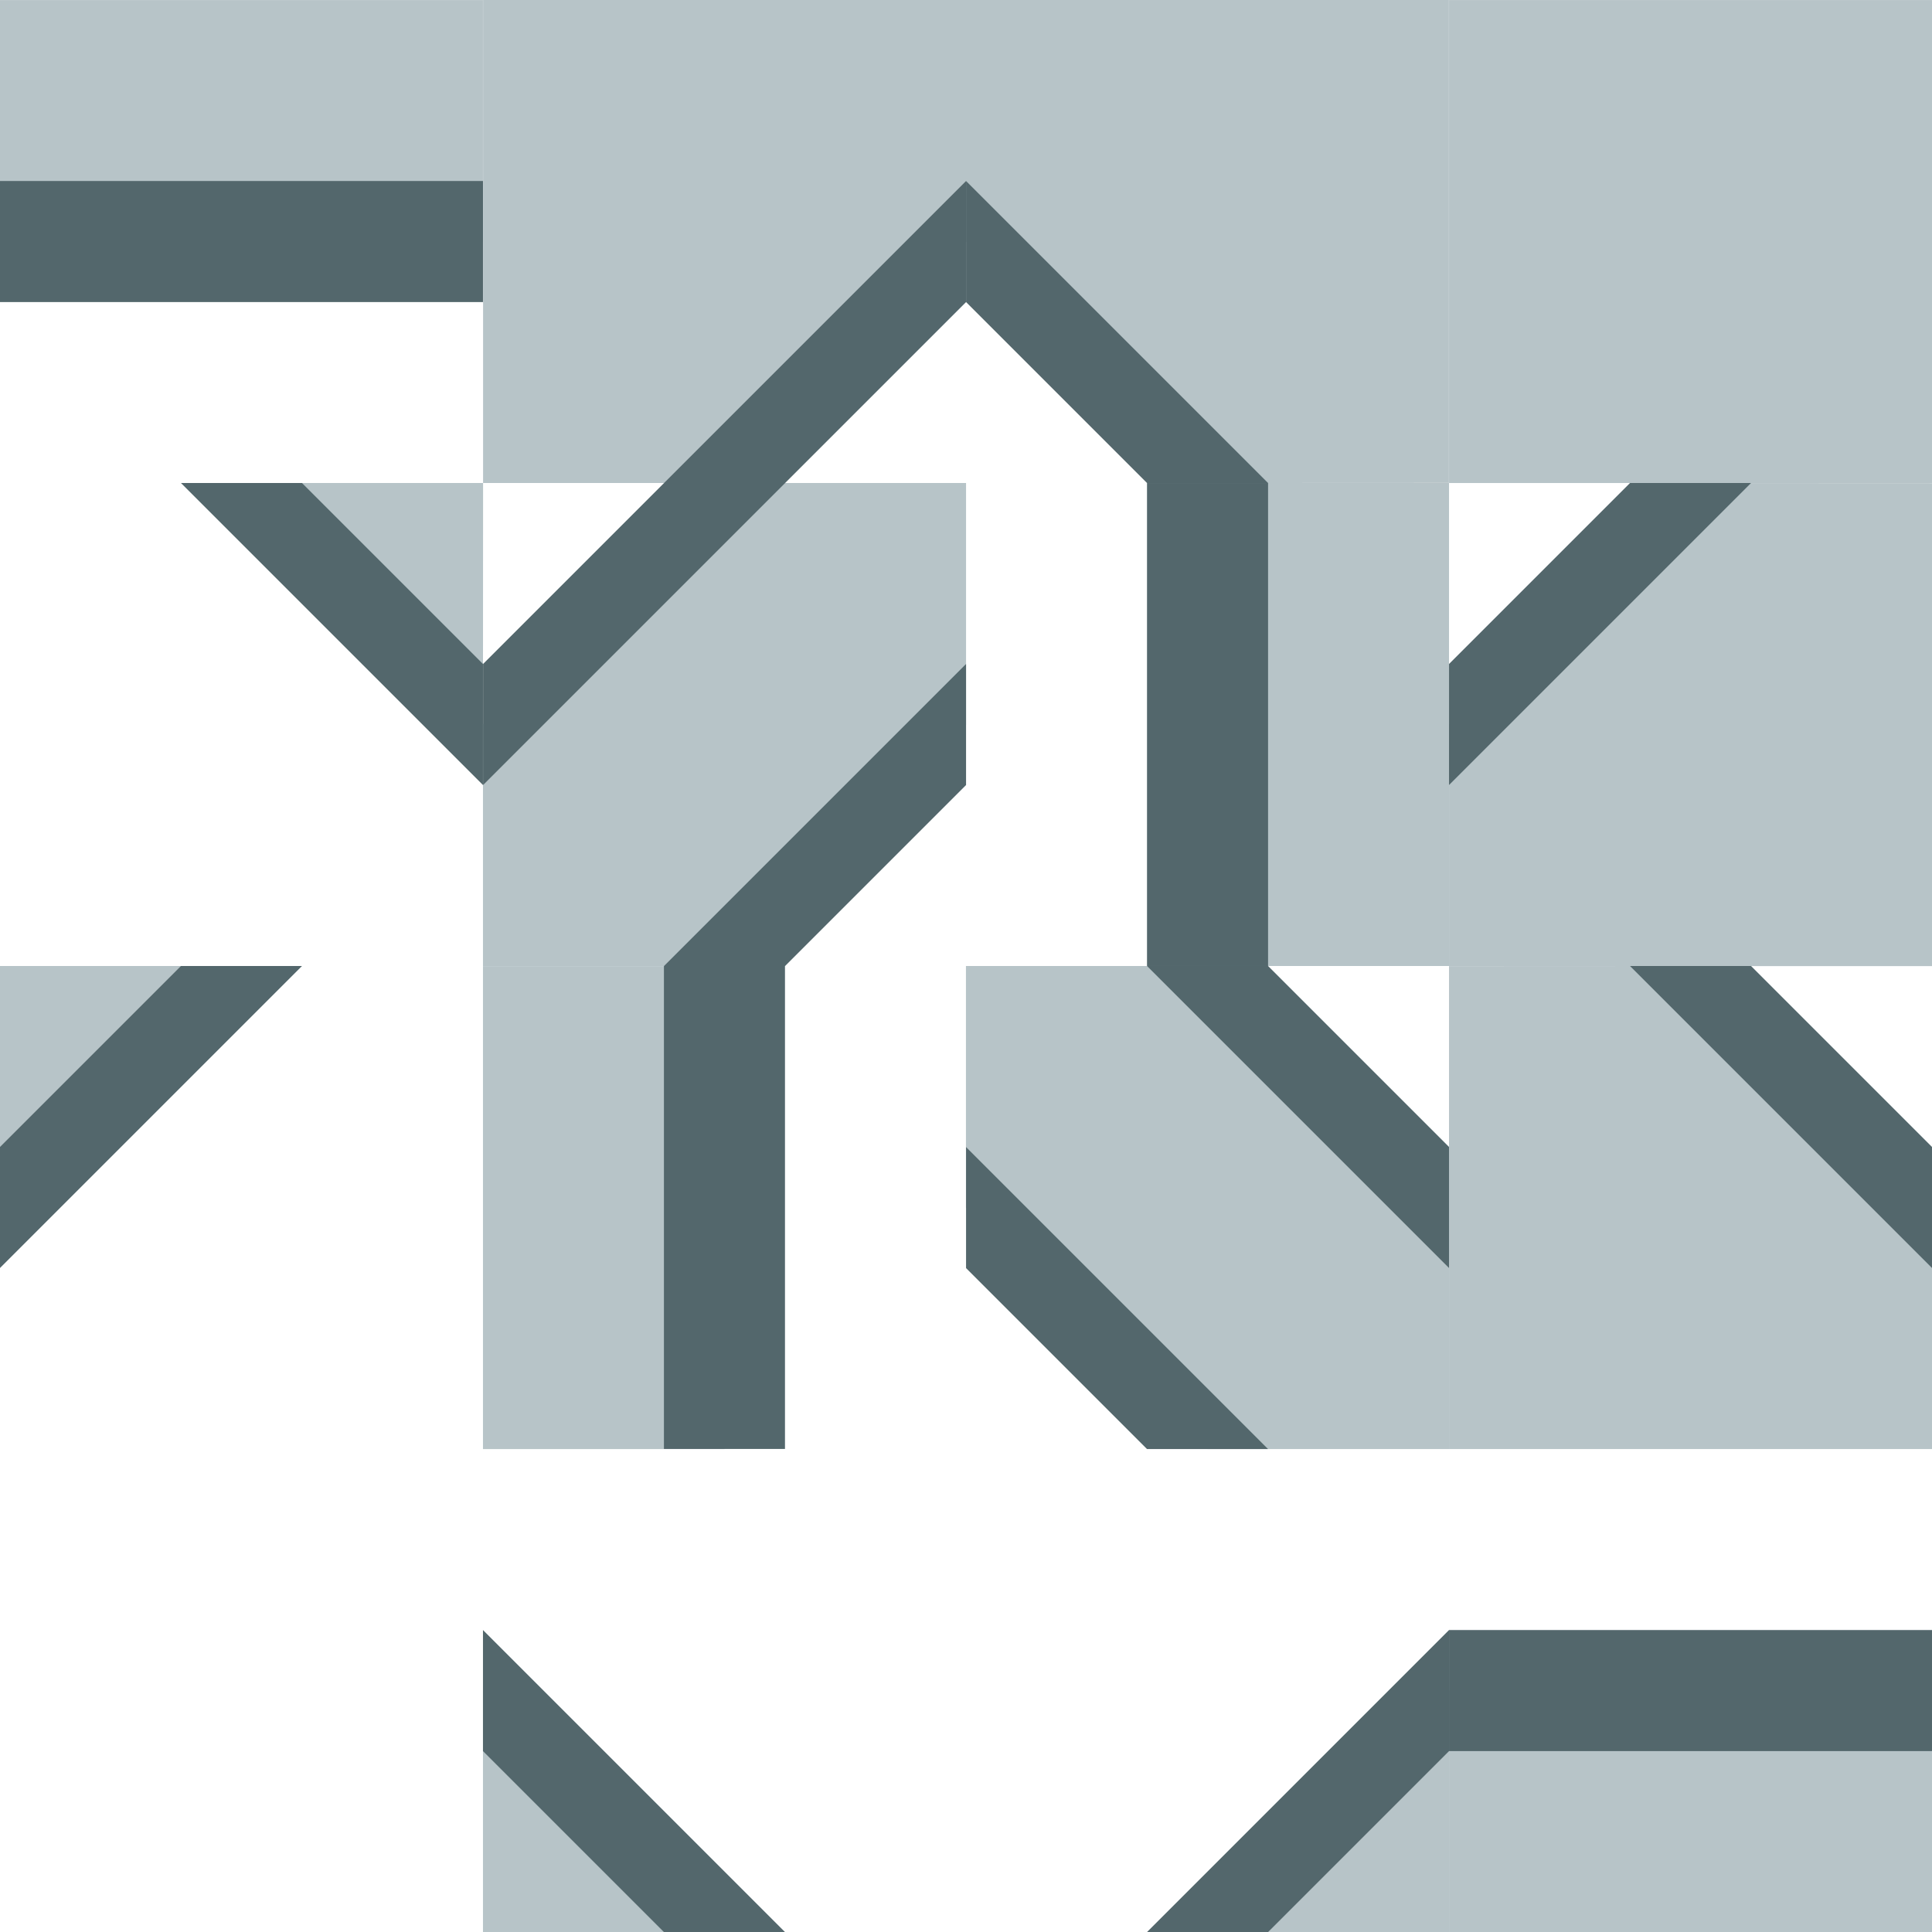
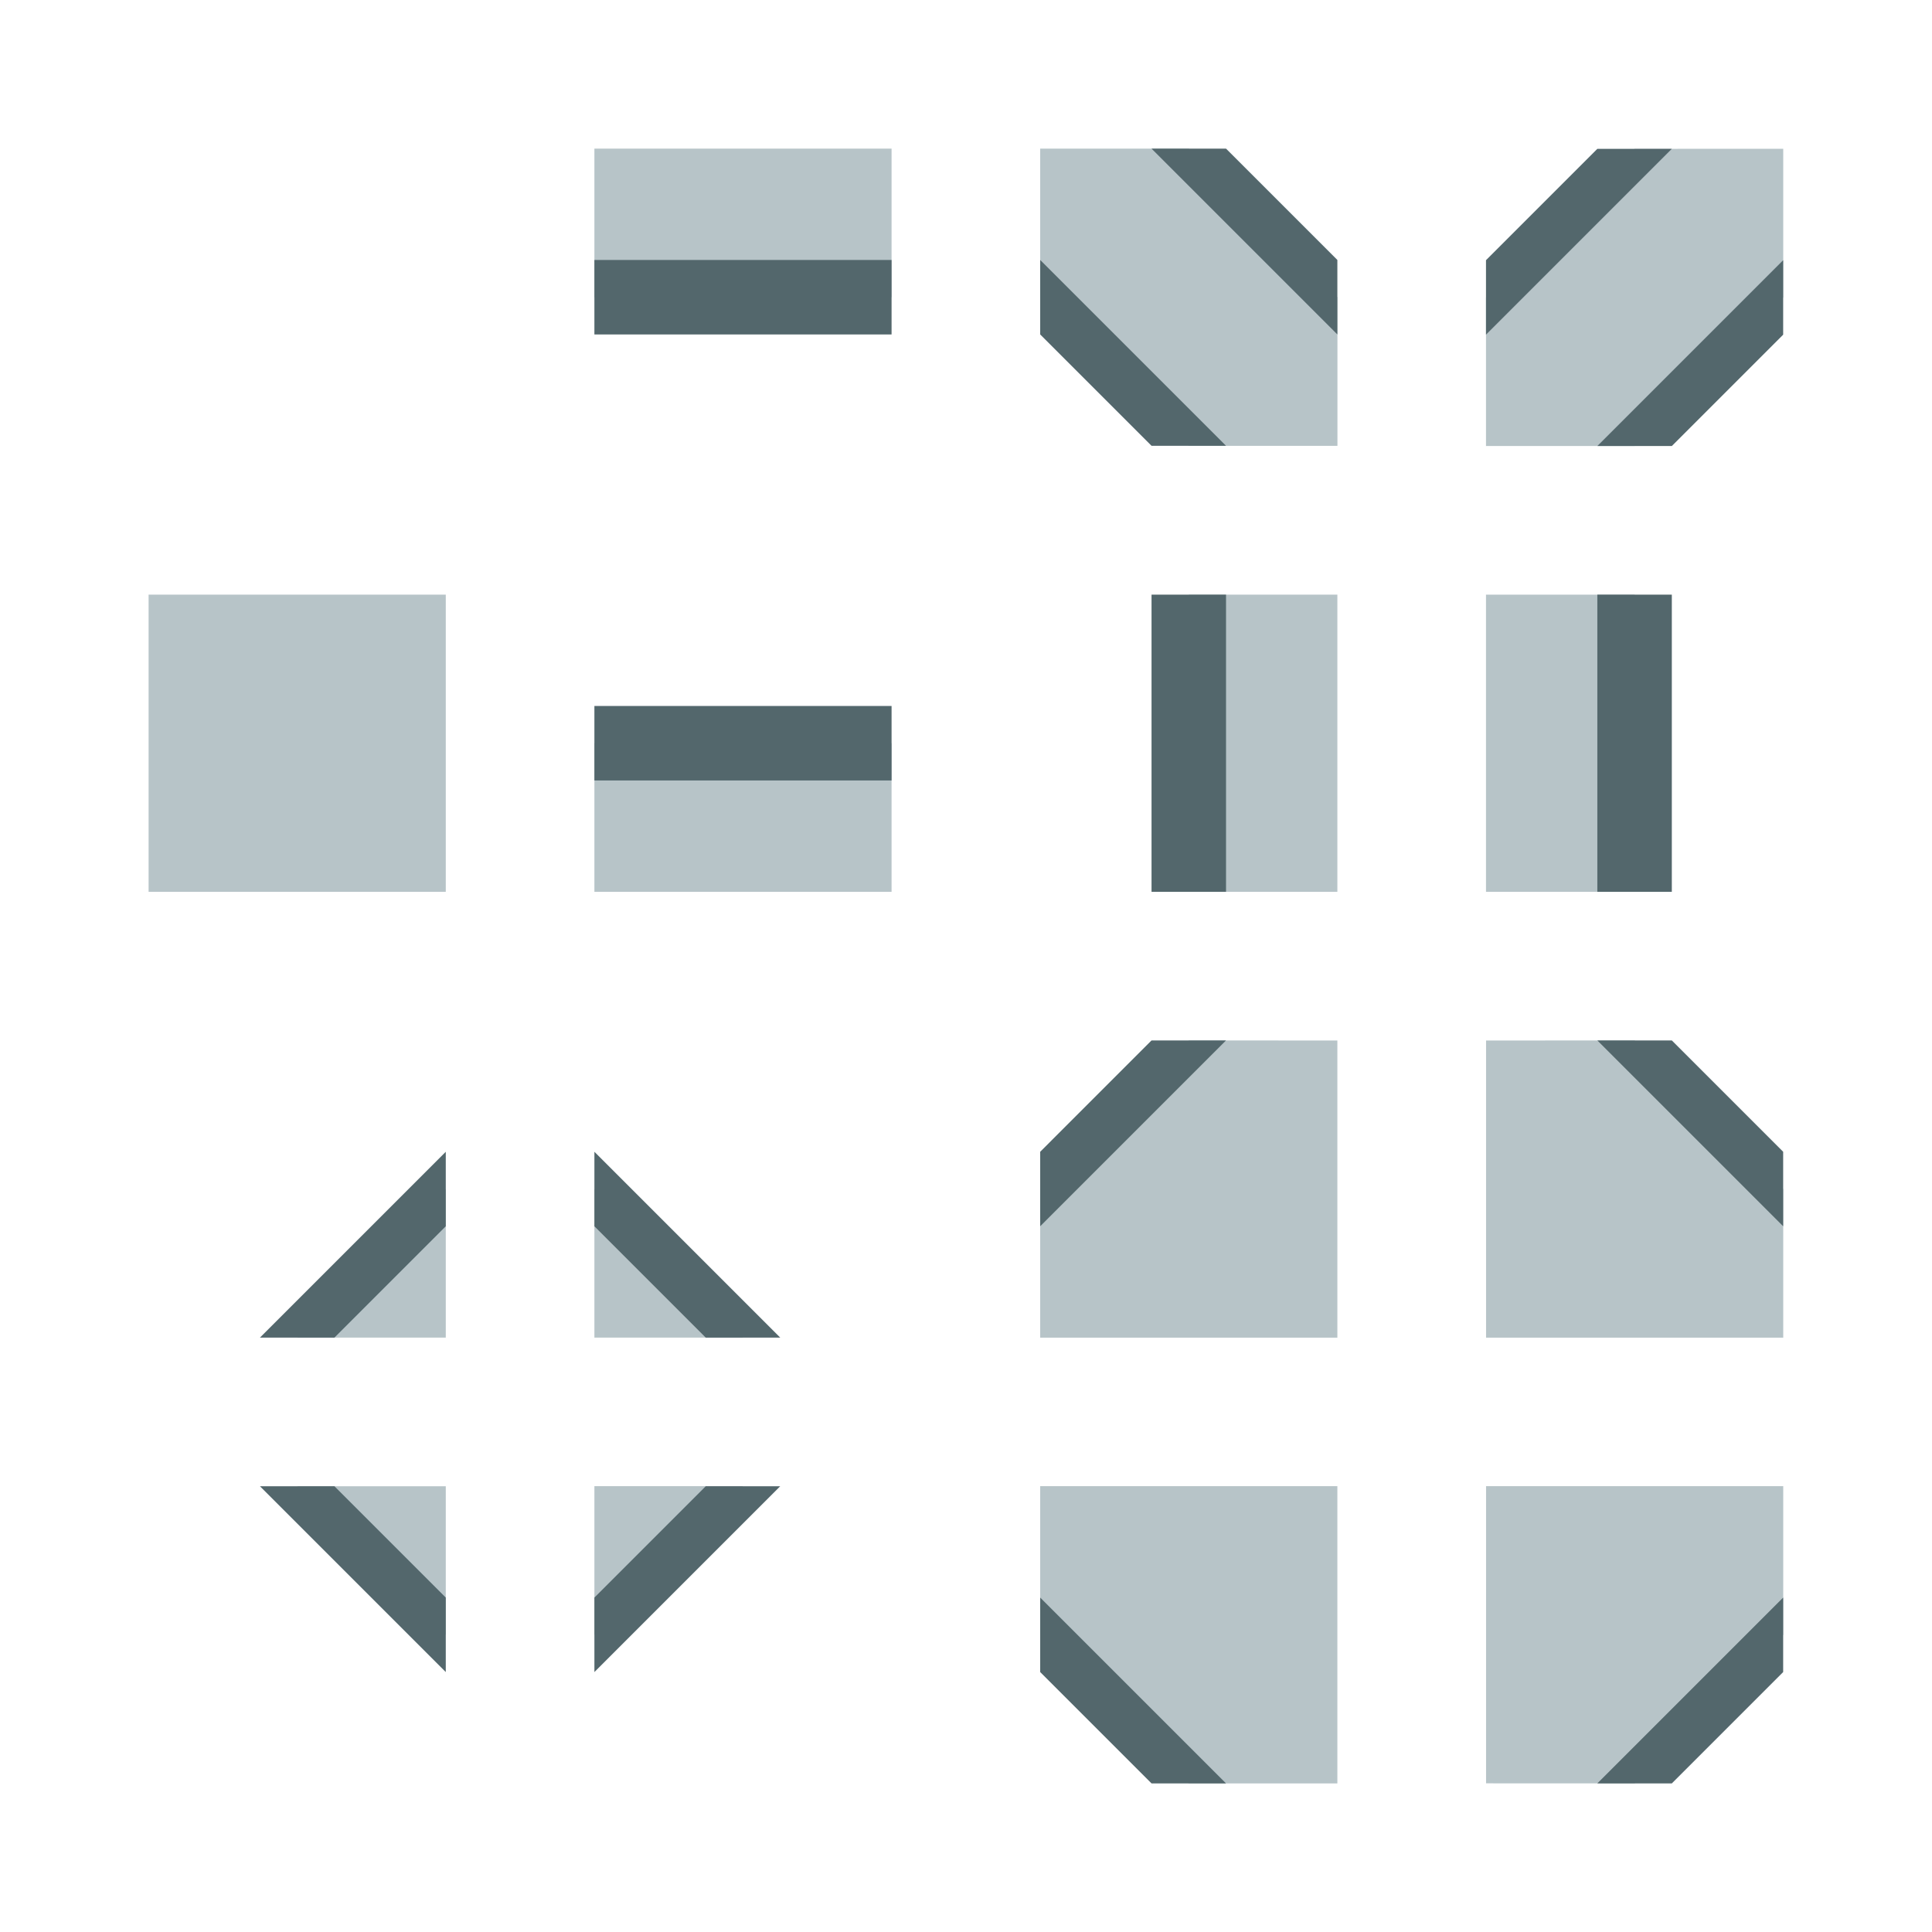
- <svg xmlns="http://www.w3.org/2000/svg" width="64" height="64" viewBox="0 0 16.933 16.933" version="1.1" id="svg8">
+ <svg xmlns="http://www.w3.org/2000/svg" width="104" height="104.01" viewBox="0 0 27.517 27.519" version="1.1" id="svg8">
  <defs id="defs2" />
-   <g id="layer1" transform="translate(0,-280.0666)">
-     <path style="fill:#b7c4c8;fill-opacity:1;stroke:none;stroke-width:0.265px;stroke-linecap:butt;stroke-linejoin:miter;stroke-opacity:1" d="m 14.817,288.533 2.117,2.117 v 2.117 L 12.7,292.767 v -4.233 z" id="path891" />
-     <path style="fill:#b7c4c8;fill-opacity:1;stroke:none;stroke-width:0.265px;stroke-linecap:butt;stroke-linejoin:miter;stroke-opacity:1" d="m 4.233,294.883 2.117,2.117 H 4.233 Z" id="path893" />
-     <path style="fill:#b7c4c8;fill-opacity:1;stroke:none;stroke-width:0.265px;stroke-linecap:butt;stroke-linejoin:miter;stroke-opacity:1" d="m 12.7,294.883 -2.117,2.117 h 2.117 z" id="path893-5" />
-     <path style="fill:#b7c4c8;fill-opacity:1;stroke:none;stroke-width:0.265px;stroke-linecap:butt;stroke-linejoin:miter;stroke-opacity:1" d="m 0,290.65 2.117,-2.117 H 0 Z" id="path893-5-3" />
-     <path style="fill:#b7c4c8;fill-opacity:1;stroke:none;stroke-width:0.265px;stroke-linecap:butt;stroke-linejoin:miter;stroke-opacity:1" d="M 4.233,286.417 2.117,284.3 h 2.117 z" id="path893-5-3-5" />
-     <path style="fill:#b7c4c8;fill-opacity:1;stroke:none;stroke-width:0.265px;stroke-linecap:butt;stroke-linejoin:miter;stroke-opacity:1" d="m 16.933,294.883 h -4.233 v 2.117 l 4.233,-10e-6 z" id="path940" />
-     <path style="fill:#b7c4c8;fill-opacity:1;stroke:none;stroke-width:0.265px;stroke-linecap:butt;stroke-linejoin:miter;stroke-opacity:1" d="m 6.35,292.767 v -4.233 H 4.233 l 1e-5,4.233 z" id="path940-6-2" />
-     <path style="fill:#b7c4c8;fill-opacity:1;stroke:none;stroke-width:0.265px;stroke-linecap:butt;stroke-linejoin:miter;stroke-opacity:1" d="M 10.583,288.533 12.7,290.65 v 2.117 h -2.117 l -2.117,-2.117 v -2.117 z" id="path972" />
-     <path style="fill:#b7c4c8;fill-opacity:1;stroke:none;stroke-width:0.265px;stroke-linecap:butt;stroke-linejoin:miter;stroke-opacity:1" d="m 6.35,284.3 -2.117,2.117 v 2.117 h 2.117 l 2.117,-2.117 V 284.3 Z" id="path972-9" />
-     <path style="fill:#b7c4c8;fill-opacity:1;stroke:none;stroke-width:0.265px;stroke-linecap:butt;stroke-linejoin:miter;stroke-opacity:1" d="M 12.7,288.533 V 284.3 h -2.117 l 10e-6,4.233 z" id="path940-6-2-1" />
-     <path style="fill:#b7c4c8;fill-opacity:1;stroke:none;stroke-width:0.265px;stroke-linecap:butt;stroke-linejoin:miter;stroke-opacity:1" d="m 14.817,284.3 -2.117,2.117 v 2.117 l 4.233,-10e-6 v -4.233 z" id="path891-2" />
-     <path style="fill:#b7c4c8;fill-opacity:1;stroke:none;stroke-width:0.265px;stroke-linecap:butt;stroke-linejoin:miter;stroke-opacity:1" d="M 4.233,280.067 H 0 v 2.117 l 4.233,-10e-6 z" id="path940-7" />
-     <path style="fill:#b7c4c8;fill-opacity:1;stroke:none;stroke-width:0.265px;stroke-linecap:butt;stroke-linejoin:miter;stroke-opacity:1" d="m 6.35,284.3 2.117,-2.117 v -2.117 l -4.233,10e-6 V 284.3 Z" id="path891-0" />
-     <path style="fill:#b7c4c8;fill-opacity:1;stroke:none;stroke-width:0.265px;stroke-linecap:butt;stroke-linejoin:miter;stroke-opacity:1" d="m 10.583,284.3 -2.117,-2.117 v -2.117 l 4.233,1e-5 v 4.233 z" id="path891-2-9" />
-     <rect style="opacity:1;fill:#b7c4c8;fill-opacity:1;stroke:none;stroke-width:0.265;stroke-linecap:butt;stroke-miterlimit:4;stroke-dasharray:none" id="rect845" width="4.233" height="4.233" x="12.7" y="280.067" />
-     <path style="fill:#53676c;fill-opacity:1;stroke:none;stroke-width:0.187px;stroke-linecap:butt;stroke-linejoin:miter;stroke-opacity:1" d="M 4.233,281.653 H 9.9999999e-8 v 1.061 L 4.233,282.714 Z" id="path940-7-3" />
-     <path style="fill:#53676c;fill-opacity:1;stroke:none;stroke-width:0.187px;stroke-linecap:butt;stroke-linejoin:miter;stroke-opacity:1" d="M 16.933,294.353 H 12.7 v 1.061 l 4.233,-1e-5 z" id="path940-7-3-6" />
-     <path style="fill:#53676c;fill-opacity:1;stroke:none;stroke-width:0.187px;stroke-linecap:butt;stroke-linejoin:miter;stroke-opacity:1" d="m 10.053,284.3 v 4.233 h 1.061 l -10e-6,-4.233 z" id="path940-7-3-6-7" />
-     <path style="fill:#53676c;fill-opacity:1;stroke:none;stroke-width:0.187px;stroke-linecap:butt;stroke-linejoin:miter;stroke-opacity:1" d="m 5.819,288.533 v 4.233 h 1.061 l -10e-6,-4.233 z" id="path940-7-3-6-7-3" />
-     <path style="fill:#53676c;stroke:none;stroke-width:0.265px;stroke-linecap:butt;stroke-linejoin:miter;stroke-opacity:1;fill-opacity:1" d="m 6.881,288.533 1.586,-1.586 2e-7,-1.061 -2.647,2.647 z" id="path901" />
-     <path style="fill:#53676c;fill-opacity:1;stroke:none;stroke-width:0.265px;stroke-linecap:butt;stroke-linejoin:miter;stroke-opacity:1" d="m 5.82,284.3 -1.586,1.586 -3e-7,1.061 2.647,-2.647 z" id="path901-5" />
-     <path style="fill:#53676c;fill-opacity:1;stroke:none;stroke-width:0.265px;stroke-linecap:butt;stroke-linejoin:miter;stroke-opacity:1" d="m 6.881,284.3 1.586,-1.586 3e-7,-1.061 -2.647,2.647 z" id="path901-6" />
-     <path style="fill:#53676c;fill-opacity:1;stroke:none;stroke-width:0.265px;stroke-linecap:butt;stroke-linejoin:miter;stroke-opacity:1" d="m 14.286,284.3 -1.586,1.586 0,1.061 2.647,-2.647 z" id="path901-5-2" />
-     <path style="fill:#53676c;fill-opacity:1;stroke:none;stroke-width:0.265px;stroke-linecap:butt;stroke-linejoin:miter;stroke-opacity:1" d="m 10.053,284.3 -1.586,-1.586 -10e-7,-1.061 L 11.114,284.3 Z" id="path901-6-9" />
-     <path style="fill:#53676c;fill-opacity:1;stroke:none;stroke-width:0.265px;stroke-linecap:butt;stroke-linejoin:miter;stroke-opacity:1" d="m 15.347,288.533 1.586,1.586 v 1.061 l -2.647,-2.647 z" id="path901-5-2-1" />
-     <path style="fill:#53676c;fill-opacity:1;stroke:none;stroke-width:0.265px;stroke-linecap:butt;stroke-linejoin:miter;stroke-opacity:1" d="m 10.053,292.767 -1.586,-1.586 -10e-7,-1.061 2.647,2.647 z" id="path901-6-9-2" />
-     <path style="fill:#53676c;fill-opacity:1;stroke:none;stroke-width:0.265px;stroke-linecap:butt;stroke-linejoin:miter;stroke-opacity:1" d="M 11.114,288.533 12.7,290.119 v 1.061 l -2.647,-2.647 z" id="path901-5-2-1-7" />
-     <path style="fill:#53676c;fill-opacity:1;stroke:none;stroke-width:0.265px;stroke-linecap:butt;stroke-linejoin:miter;stroke-opacity:1" d="M 11.114,297 12.7,295.414 v -1.061 l -2.647,2.647 z" id="path901-6-0" />
-     <path style="fill:#53676c;fill-opacity:1;stroke:none;stroke-width:0.265px;stroke-linecap:butt;stroke-linejoin:miter;stroke-opacity:1" d="m 5.819,297 -1.586,-1.586 -1e-6,-1.061 2.647,2.647 z" id="path901-6-9-9" />
-     <path style="fill:#53676c;fill-opacity:1;stroke:none;stroke-width:0.265px;stroke-linecap:butt;stroke-linejoin:miter;stroke-opacity:1" d="m 1.586,288.533 -1.586,1.586 v 1.061 L 2.647,288.533 Z" id="path901-5-2-3" />
-     <path style="fill:#53676c;fill-opacity:1;stroke:none;stroke-width:0.265px;stroke-linecap:butt;stroke-linejoin:miter;stroke-opacity:1" d="m 2.647,284.3 1.586,1.586 v 1.061 l -2.647,-2.647 z" id="path901-5-2-1-7-6" />
+   <g id="layer1" transform="translate(2.116667,-271.5973)">
+     <path style="fill:#b7c4c8;fill-opacity:1;stroke:none;stroke-width:0.265px;stroke-linecap:butt;stroke-linejoin:miter;stroke-opacity:1" d="m 21.167,286.417 2.117,2.117 v 2.117 l -4.233,-1e-5 v -4.233 z" id="path891" />
+     <path style="fill:#b7c4c8;fill-opacity:1;stroke:none;stroke-width:0.265px;stroke-linecap:butt;stroke-linejoin:miter;stroke-opacity:1" d="m 6.35,288.533 2.117,2.117 H 6.35 Z" id="path893" />
+     <path style="fill:#b7c4c8;fill-opacity:1;stroke:none;stroke-width:0.265px;stroke-linecap:butt;stroke-linejoin:miter;stroke-opacity:1" d="m 4.233,288.533 -2.117,2.117 h 2.117 z" id="path893-5" />
+     <path style="fill:#b7c4c8;fill-opacity:1;stroke:none;stroke-width:0.265px;stroke-linecap:butt;stroke-linejoin:miter;stroke-opacity:1" d="m 6.35,294.883 2.117,-2.117 h -2.117 z" id="path893-5-3" />
+     <path style="fill:#b7c4c8;fill-opacity:1;stroke:none;stroke-width:0.265px;stroke-linecap:butt;stroke-linejoin:miter;stroke-opacity:1" d="M 4.233,294.883 2.117,292.767 H 4.233 Z" id="path893-5-3-5" />
+     <path style="fill:#b7c4c8;fill-opacity:1;stroke:none;stroke-width:0.265px;stroke-linecap:butt;stroke-linejoin:miter;stroke-opacity:1" d="M 10.583,282.183 H 6.35 v 2.117 l 4.233,-10e-6 z" id="path940" />
+     <path style="fill:#b7c4c8;fill-opacity:1;stroke:none;stroke-width:0.265px;stroke-linecap:butt;stroke-linejoin:miter;stroke-opacity:1" d="m 21.167,284.3 v -4.233 h -2.117 l 10e-6,4.233 z" id="path940-6-2" />
+     <path style="fill:#b7c4c8;fill-opacity:1;stroke:none;stroke-width:0.265px;stroke-linecap:butt;stroke-linejoin:miter;stroke-opacity:1" d="m 14.817,273.714 2.117,2.117 v 2.117 h -2.117 l -2.117,-2.117 v -2.117 z" id="path972" />
+     <path style="fill:#b7c4c8;fill-opacity:1;stroke:none;stroke-width:0.265px;stroke-linecap:butt;stroke-linejoin:miter;stroke-opacity:1" d="M 21.167,273.717 19.05,275.833 v 2.117 h 2.117 l 2.117,-2.117 v -2.117 z" id="path972-9" />
+     <path style="fill:#b7c4c8;fill-opacity:1;stroke:none;stroke-width:0.265px;stroke-linecap:butt;stroke-linejoin:miter;stroke-opacity:1" d="m 16.933,284.3 v -4.233 H 14.817 l 10e-6,4.233 z" id="path940-6-2-1" />
+     <path style="fill:#b7c4c8;fill-opacity:1;stroke:none;stroke-width:0.265px;stroke-linecap:butt;stroke-linejoin:miter;stroke-opacity:1" d="m 14.817,286.417 -2.117,2.117 v 2.117 l 4.233,-1e-5 v -4.233 z" id="path891-2" />
+     <path style="fill:#b7c4c8;fill-opacity:1;stroke:none;stroke-width:0.265px;stroke-linecap:butt;stroke-linejoin:miter;stroke-opacity:1" d="M 10.583,273.714 H 6.35 v 2.117 l 4.233,-1e-5 z" id="path940-7" />
+     <path style="fill:#b7c4c8;fill-opacity:1;stroke:none;stroke-width:0.265px;stroke-linecap:butt;stroke-linejoin:miter;stroke-opacity:1" d="m 21.167,297 2.117,-2.117 v -2.117 l -4.233,1e-5 v 4.233 z" id="path891-0" />
+     <path style="fill:#b7c4c8;fill-opacity:1;stroke:none;stroke-width:0.265px;stroke-linecap:butt;stroke-linejoin:miter;stroke-opacity:1" d="M 14.817,297 12.7,294.883 v -2.117 l 4.233,10e-6 V 297 Z" id="path891-2-9" />
+     <rect style="opacity:1;fill:#b7c4c8;fill-opacity:1;stroke:none;stroke-width:0.265;stroke-linecap:butt;stroke-miterlimit:4;stroke-dasharray:none" id="rect845" width="4.233" height="4.233" x="2.0617676e-07" y="280.067" />
+     <path style="fill:#53676c;fill-opacity:1;stroke:none;stroke-width:0.187px;stroke-linecap:butt;stroke-linejoin:miter;stroke-opacity:1" d="M 10.583,275.3 H 6.35 v 1.061 l 4.233,-1e-5 z" id="path940-7-3" />
+     <path style="fill:#53676c;fill-opacity:1;stroke:none;stroke-width:0.187px;stroke-linecap:butt;stroke-linejoin:miter;stroke-opacity:1" d="M 10.583,281.653 H 6.35 v 1.061 l 4.233,-1e-5 z" id="path940-7-3-6" />
+     <path style="fill:#53676c;fill-opacity:1;stroke:none;stroke-width:0.187px;stroke-linecap:butt;stroke-linejoin:miter;stroke-opacity:1" d="m 14.286,280.067 v 4.233 h 1.061 l -10e-6,-4.233 z" id="path940-7-3-6-7" />
+     <path style="fill:#53676c;fill-opacity:1;stroke:none;stroke-width:0.187px;stroke-linecap:butt;stroke-linejoin:miter;stroke-opacity:1" d="m 20.636,280.067 v 4.233 h 1.061 l -10e-6,-4.233 z" id="path940-7-3-6-7-3" />
+     <path style="fill:#53676c;fill-opacity:1;stroke:none;stroke-width:0.265px;stroke-linecap:butt;stroke-linejoin:miter;stroke-opacity:1" d="m 21.697,277.95 1.586,-1.586 v -1.061 l -2.647,2.647 z" id="path901" />
+     <path style="fill:#53676c;fill-opacity:1;stroke:none;stroke-width:0.265px;stroke-linecap:butt;stroke-linejoin:miter;stroke-opacity:1" d="m 20.636,273.717 -1.586,1.586 -10e-7,1.061 2.647,-2.647 z" id="path901-5" />
+     <path style="fill:#53676c;fill-opacity:1;stroke:none;stroke-width:0.265px;stroke-linecap:butt;stroke-linejoin:miter;stroke-opacity:1" d="m 21.697,297 1.586,-1.586 v -1.061 l -2.647,2.647 z" id="path901-6" />
+     <path style="fill:#53676c;fill-opacity:1;stroke:none;stroke-width:0.265px;stroke-linecap:butt;stroke-linejoin:miter;stroke-opacity:1" d="m 14.286,286.417 -1.586,1.586 v 1.061 l 2.647,-2.647 z" id="path901-5-2" />
+     <path style="fill:#53676c;fill-opacity:1;stroke:none;stroke-width:0.265px;stroke-linecap:butt;stroke-linejoin:miter;stroke-opacity:1" d="m 14.286,297 -1.586,-1.586 -10e-7,-1.061 2.647,2.647 z" id="path901-6-9" />
+     <path style="fill:#53676c;fill-opacity:1;stroke:none;stroke-width:0.265px;stroke-linecap:butt;stroke-linejoin:miter;stroke-opacity:1" d="m 21.697,286.417 1.586,1.586 v 1.061 l -2.647,-2.647 z" id="path901-5-2-1" />
+     <path style="fill:#53676c;fill-opacity:1;stroke:none;stroke-width:0.265px;stroke-linecap:butt;stroke-linejoin:miter;stroke-opacity:1" d="m 14.286,277.947 -1.586,-1.586 -1e-6,-1.061 2.647,2.647 z" id="path901-6-9-2" />
+     <path style="fill:#53676c;fill-opacity:1;stroke:none;stroke-width:0.265px;stroke-linecap:butt;stroke-linejoin:miter;stroke-opacity:1" d="m 15.347,273.714 1.586,1.586 v 1.061 l -2.647,-2.647 z" id="path901-5-2-1-7" />
+     <path style="fill:#53676c;fill-opacity:1;stroke:none;stroke-width:0.265px;stroke-linecap:butt;stroke-linejoin:miter;stroke-opacity:1" d="m 2.647,290.65 1.586,-1.586 v -1.061 l -2.647,2.647 z" id="path901-6-0" />
+     <path style="fill:#53676c;fill-opacity:1;stroke:none;stroke-width:0.265px;stroke-linecap:butt;stroke-linejoin:miter;stroke-opacity:1" d="m 7.936,290.65 -1.586,-1.586 -1e-6,-1.061 2.647,2.647 z" id="path901-6-9-9" />
+     <path style="fill:#53676c;fill-opacity:1;stroke:none;stroke-width:0.265px;stroke-linecap:butt;stroke-linejoin:miter;stroke-opacity:1" d="m 7.936,292.767 -1.586,1.586 v 1.061 l 2.647,-2.647 z" id="path901-5-2-3" />
+     <path style="fill:#53676c;fill-opacity:1;stroke:none;stroke-width:0.265px;stroke-linecap:butt;stroke-linejoin:miter;stroke-opacity:1" d="m 2.647,292.767 1.586,1.586 v 1.061 L 1.586,292.767 Z" id="path901-5-2-1-7-6" />
  </g>
</svg>
